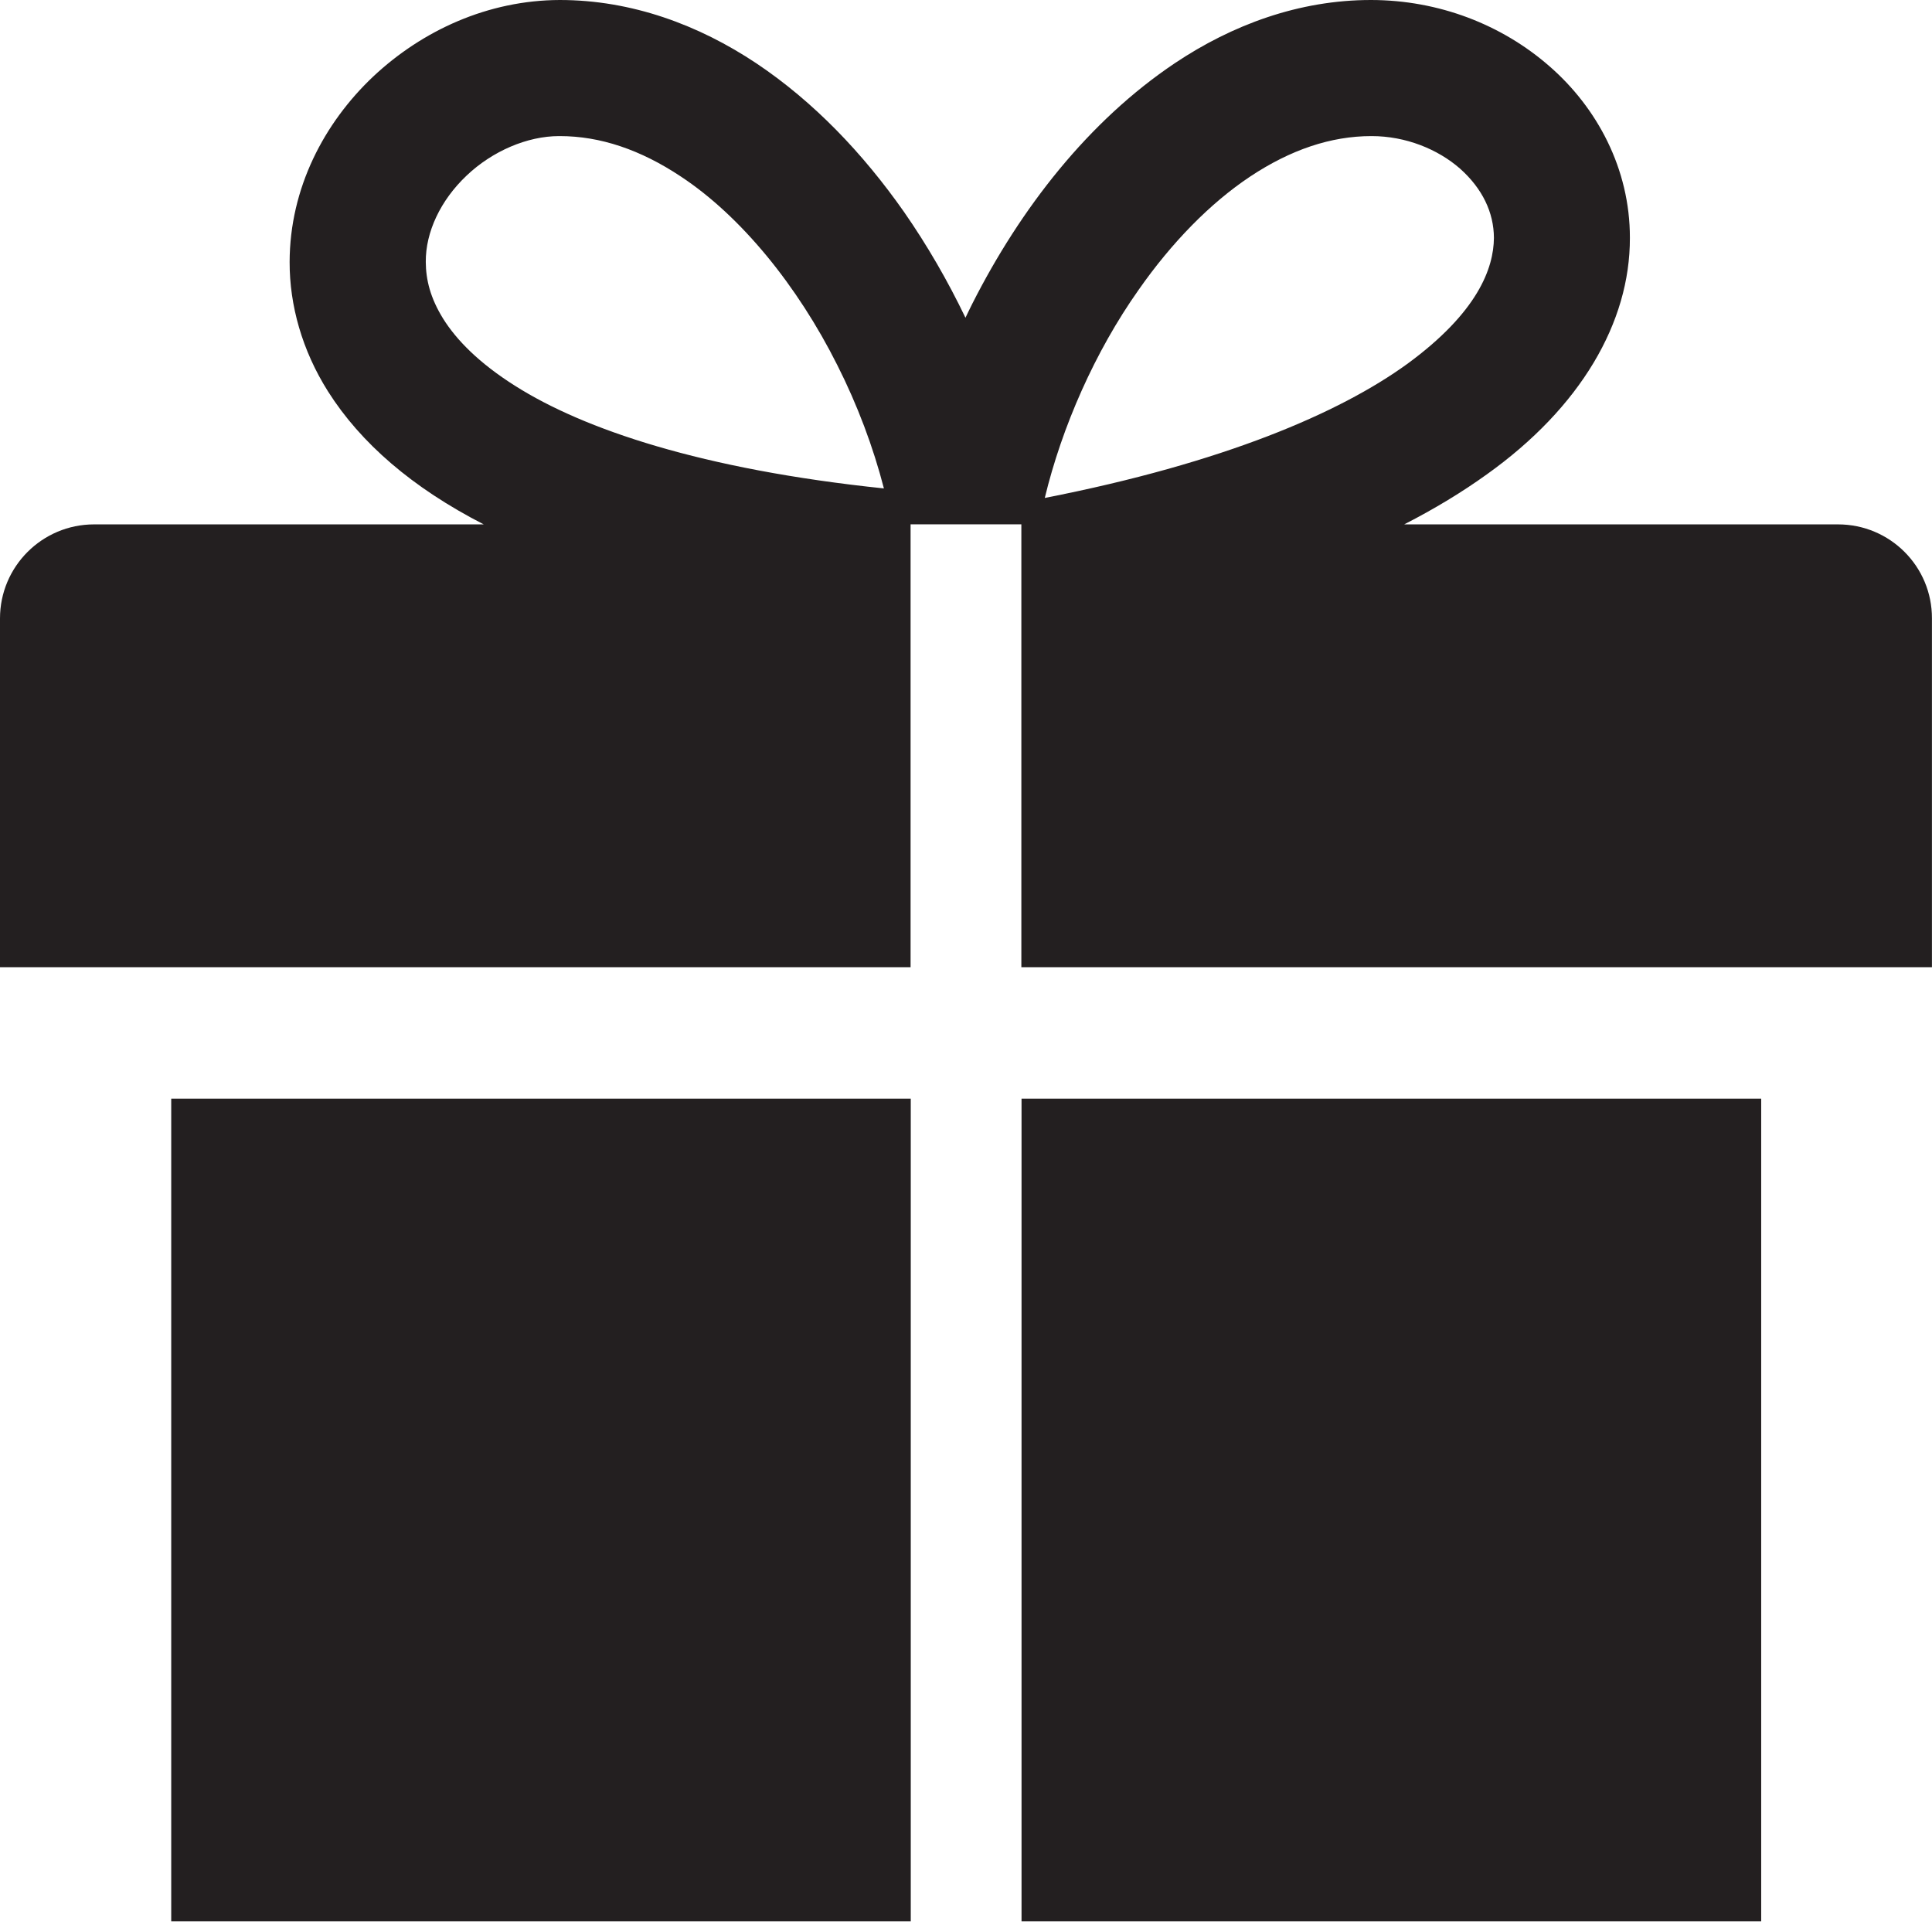
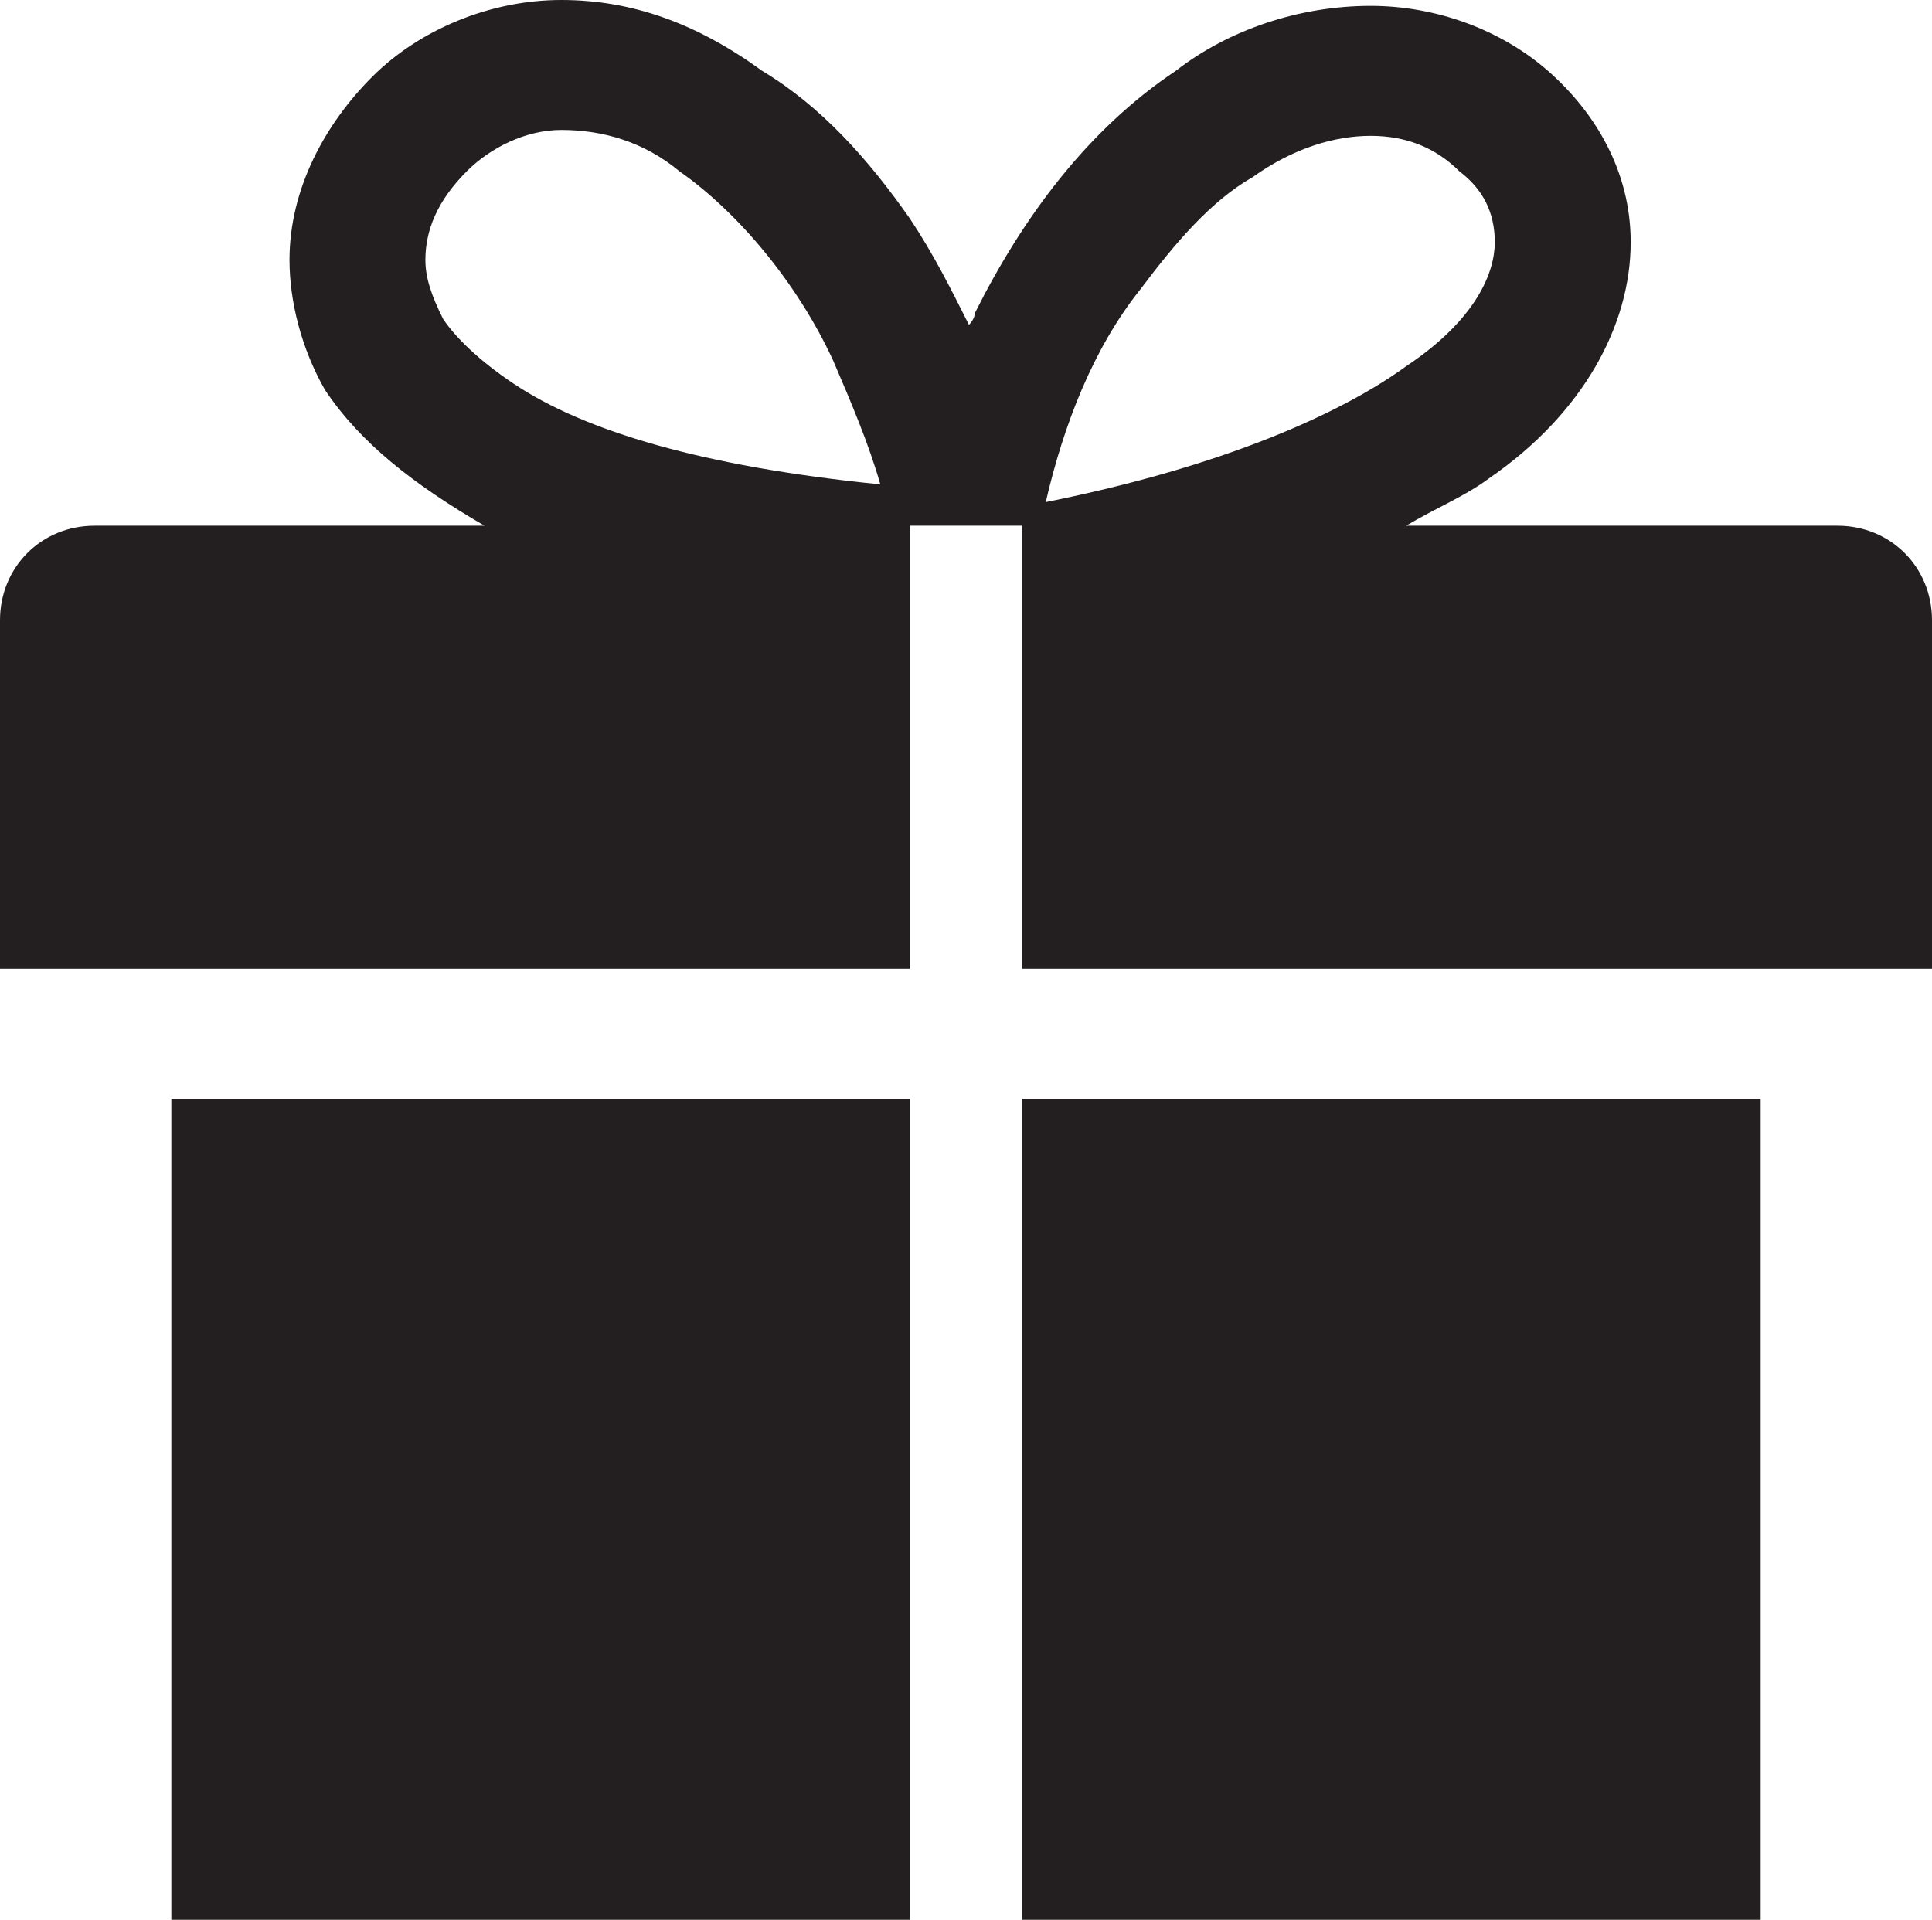
- <svg xmlns="http://www.w3.org/2000/svg" version="1.1" id="Layer_1" x="0px" y="0px" width="32.666px" height="32.486px" viewBox="239.665 239.757 32.666 32.486" enable-background="new 239.665 239.757 32.666 32.486" xml:space="preserve">
-   <path fill="#231F20" d="M242.56,272.243h12.504v-13.91H242.56V272.243z M270.742,248.623h-7.335 c0.521-0.267,0.984-0.549,1.396-0.845c1.588-1.133,2.424-2.57,2.42-3.999c0.002-1.169-0.556-2.202-1.359-2.901 c-0.805-0.704-1.869-1.119-3.016-1.121c-1.22-0.001-2.352,0.421-3.32,1.069c-1.459,0.979-2.606,2.451-3.424,4.067 c-0.039,0.079-0.078,0.157-0.115,0.236c-0.299-0.623-0.647-1.226-1.041-1.792c-0.691-0.985-1.523-1.86-2.497-2.511 c-0.97-0.646-2.103-1.069-3.322-1.069c-1.213,0.004-2.323,0.514-3.155,1.295c-0.828,0.783-1.41,1.885-1.412,3.135 c-0.002,0.73,0.211,1.494,0.649,2.188c0.552,0.872,1.424,1.628,2.633,2.248h-6.588c-0.878,0-1.591,0.712-1.591,1.59v5.897h15.396 v-7.488h1.873v7.488h15.396v-5.897C272.333,249.334,271.621,248.623,270.742,248.623 M248.38,246.284 c-0.622-0.391-1-0.785-1.22-1.135c-0.22-0.354-0.294-0.662-0.296-0.963c-0.004-0.504,0.248-1.042,0.691-1.461 c0.437-0.415,1.028-0.667,1.562-0.667h0.013c0.685,0,1.366,0.231,2.046,0.683c1.018,0.671,1.975,1.85,2.645,3.187 c0.342,0.676,0.609,1.39,0.789,2.087C251.528,247.694,249.532,247.013,248.38,246.284 M258.917,244.657 c0.557-0.797,1.21-1.466,1.887-1.916c0.68-0.451,1.362-0.683,2.047-0.683h0.006c0.574,0,1.117,0.22,1.494,0.55 c0.377,0.336,0.571,0.739,0.573,1.171c-0.004,0.512-0.272,1.259-1.467,2.132c-1.138,0.825-3.101,1.673-6.127,2.265 C257.62,246.974,258.177,245.704,258.917,244.657 M256.937,272.243h12.506v-13.91h-12.506V272.243z" />
+ <svg xmlns="http://www.w3.org/2000/svg" x="0px" y="0px" viewBox="0 0 32.7 32.5" style="enable-background:new 0 0 32.7 32.5;" xml:space="preserve">
+   <path fill="#231F20" d="M2.9,32.5h12.5V18.6H2.9V32.5z M31.1,8.9h-7.3c0.5-0.3,1-0.5,1.4-0.8c1.6-1.1,2.4-2.6,2.4-4  c0-1.2-0.6-2.2-1.4-2.9c-0.8-0.7-1.9-1.1-3-1.1c-1.2,0-2.4,0.4-3.3,1.1c-1.5,1-2.6,2.5-3.4,4.1c0,0.1-0.1,0.2-0.1,0.2  c-0.3-0.6-0.6-1.2-1-1.8c-0.7-1-1.5-1.9-2.5-2.5C11.8,0.4,10.7,0,9.5,0C8.3,0,7.1,0.5,6.3,1.3C5.5,2.1,4.9,3.2,4.9,4.4  c0,0.7,0.2,1.5,0.6,2.2C6.1,7.5,7,8.2,8.2,8.9H1.6C0.7,8.9,0,9.6,0,10.5v5.9h15.4V8.9h1.9v7.5h15.4v-5.9C32.7,9.6,32,8.9,31.1,8.9   M8.7,6.5c-0.6-0.4-1-0.8-1.2-1.1C7.3,5,7.2,4.7,7.2,4.4c0-0.5,0.2-1,0.7-1.5c0.4-0.4,1-0.7,1.6-0.7h0c0.7,0,1.4,0.2,2,0.7  c1,0.7,2,1.9,2.6,3.2c0.3,0.7,0.6,1.4,0.8,2.1C11.9,7.9,9.9,7.3,8.7,6.5 M19.3,4.9c0.6-0.8,1.2-1.5,1.9-1.9c0.7-0.5,1.4-0.7,2-0.7h0  c0.6,0,1.1,0.2,1.5,0.6c0.4,0.3,0.6,0.7,0.6,1.2c0,0.5-0.3,1.3-1.5,2.1c-1.1,0.8-3.1,1.7-6.1,2.3C18,7.2,18.5,5.9,19.3,4.9   M17.3,32.5h12.5V18.6H17.3V32.5z" />
</svg>
